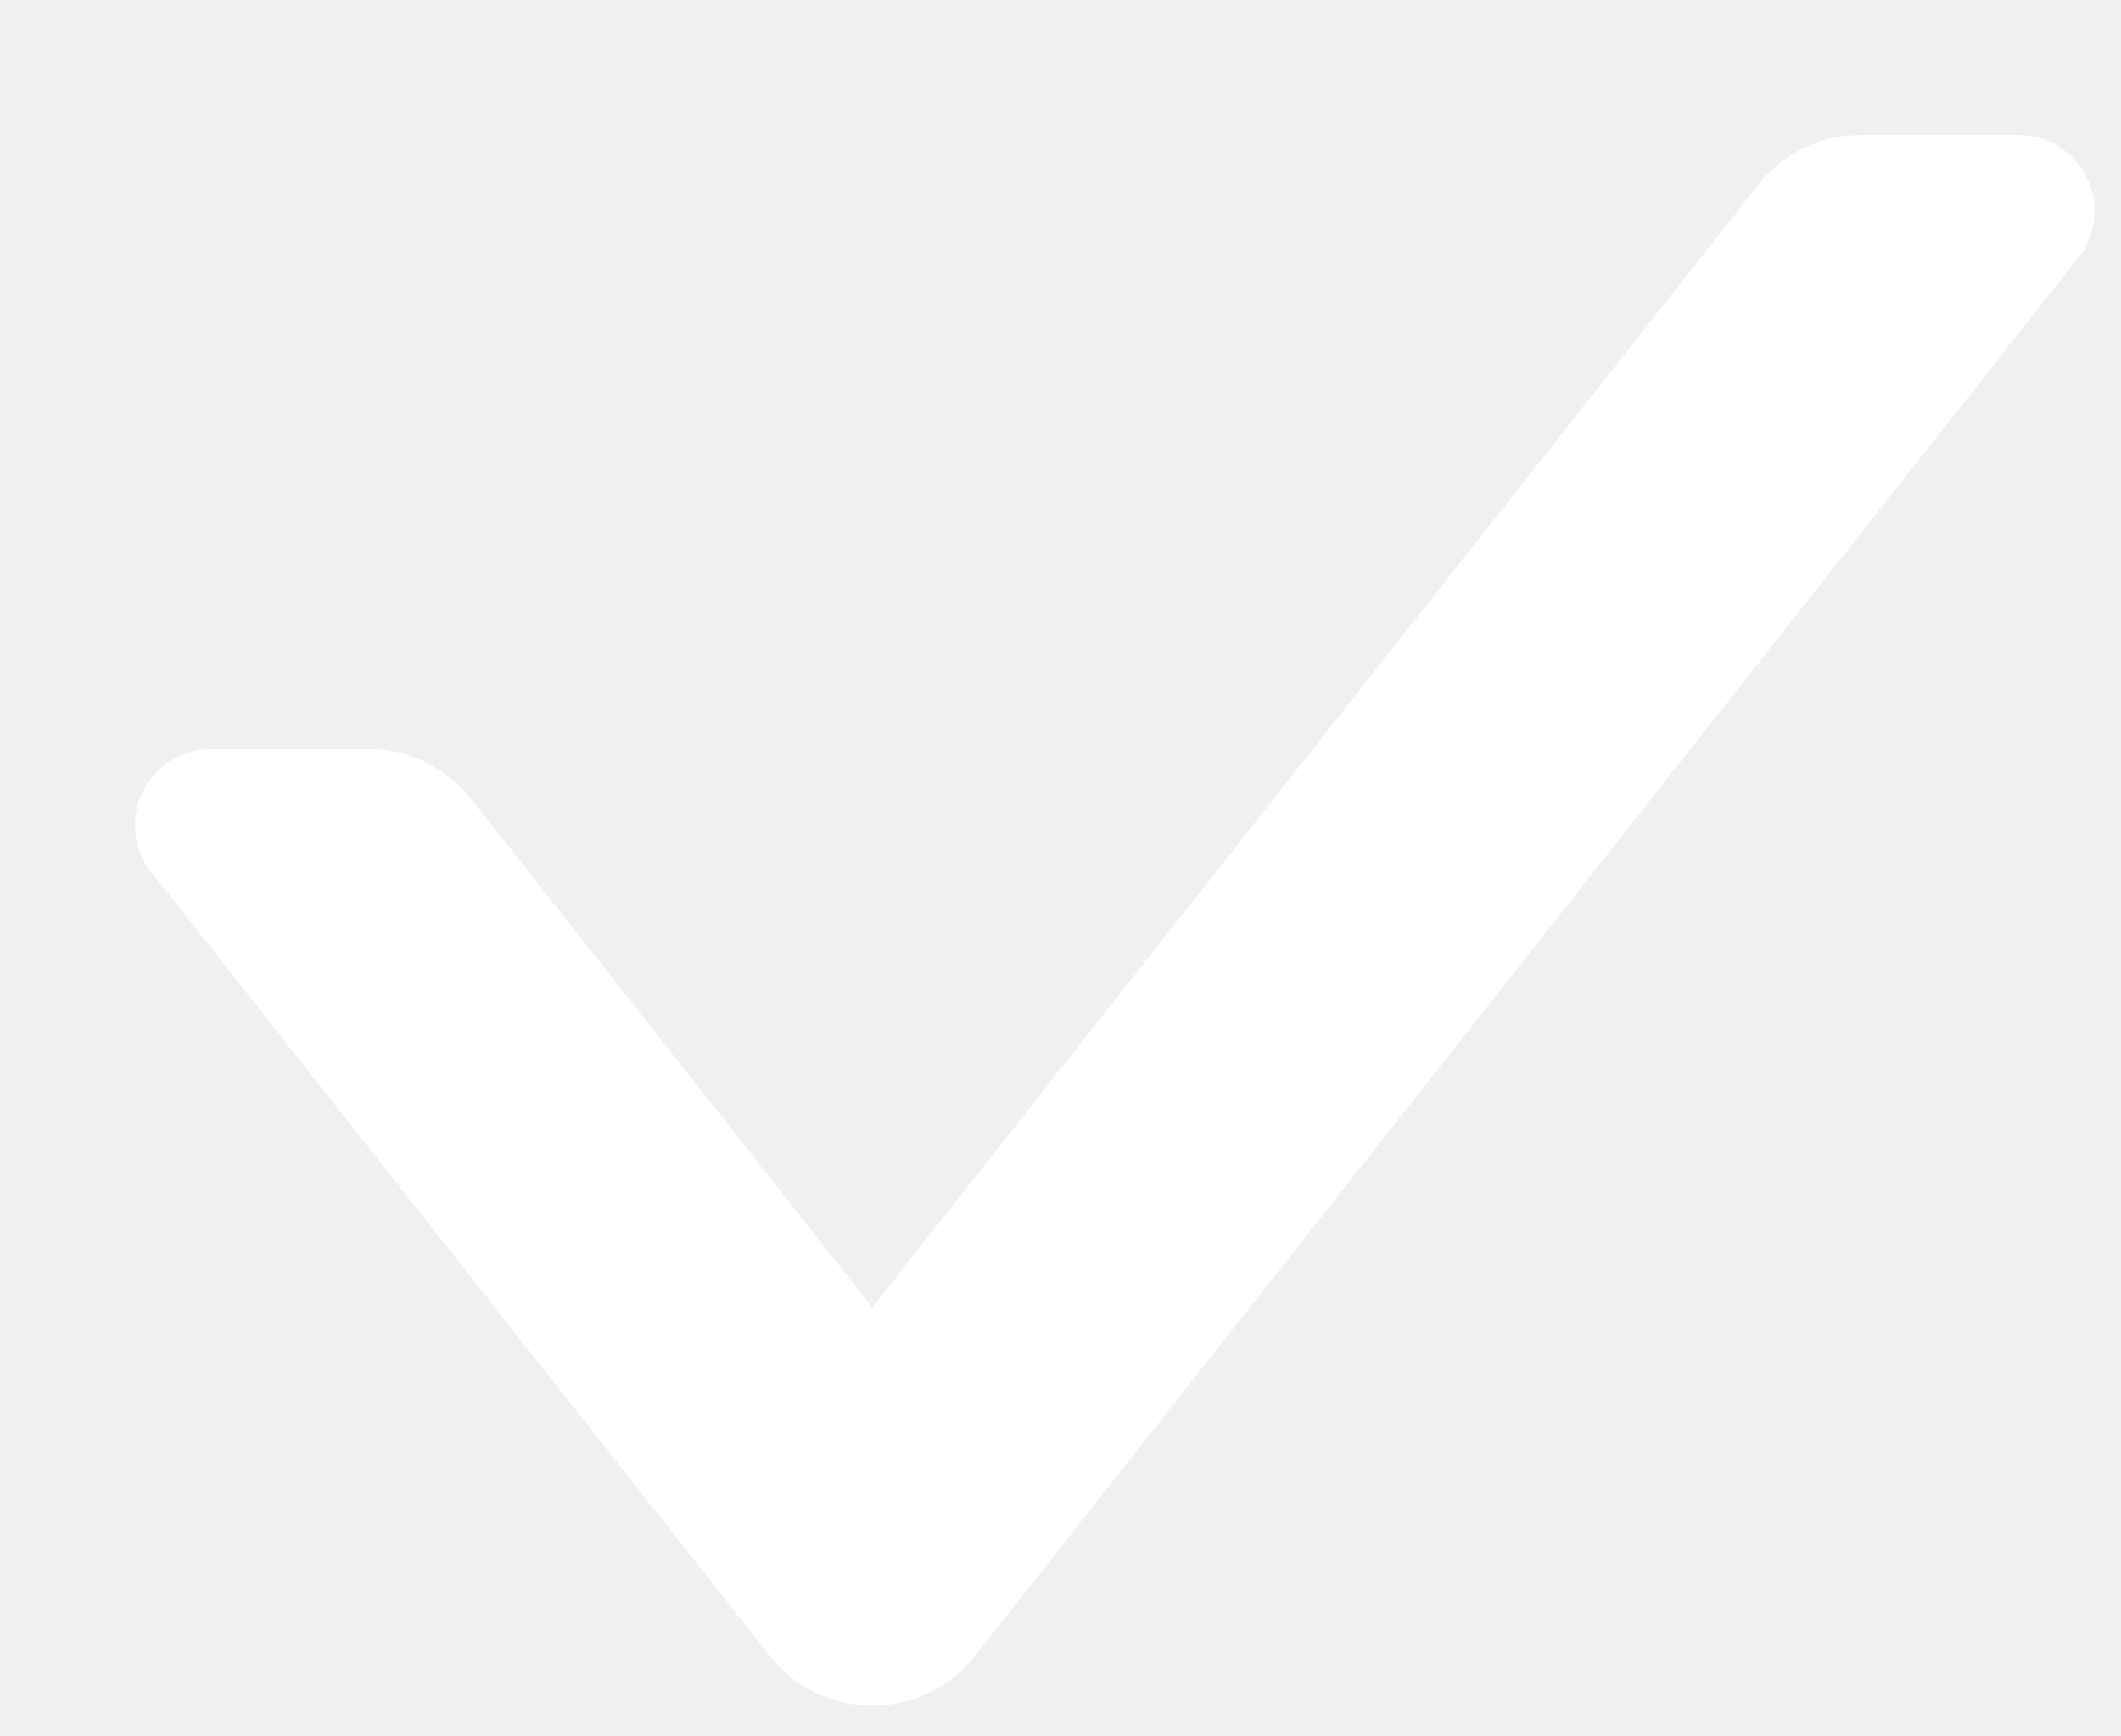
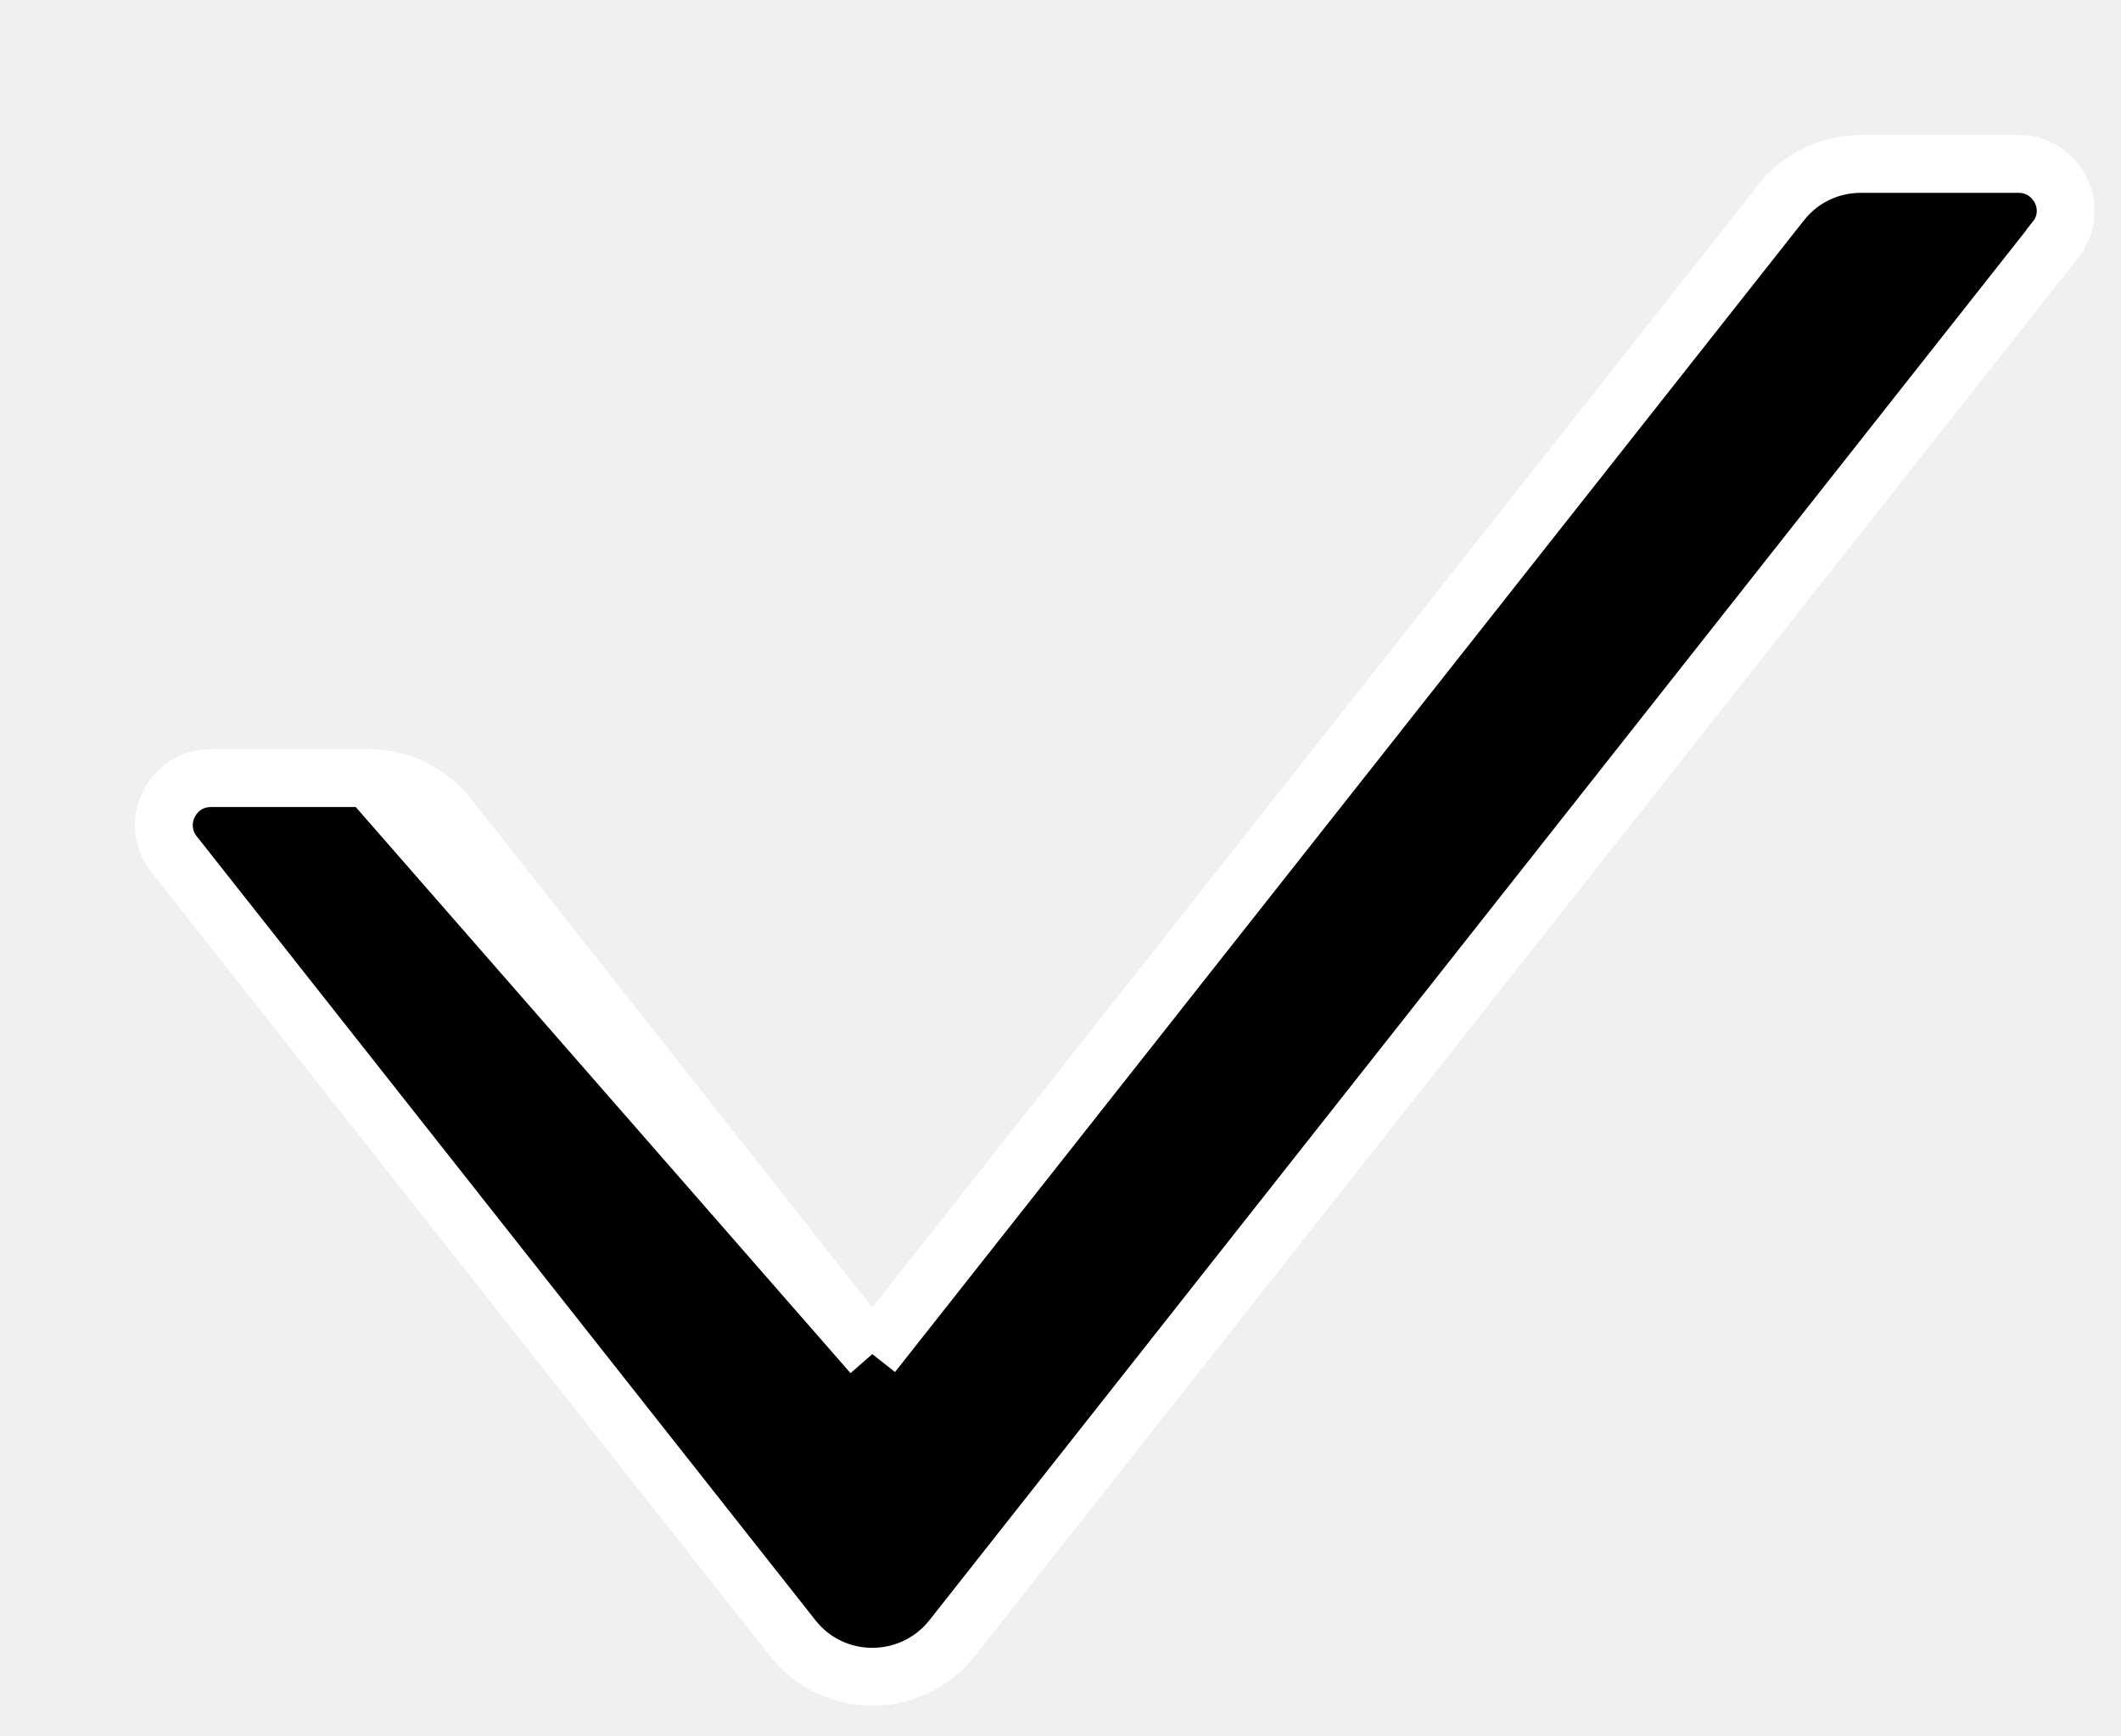
<svg xmlns="http://www.w3.org/2000/svg" width="11" height="9" viewBox="0 0 11 9" fill="none">
-   <path d="M1.913 4.035H1.913C1.993 4.035 2.071 4.053 2.142 4.088C2.213 4.123 2.276 4.173 2.325 4.235L1.913 4.035ZM1.913 4.035H1.094C0.89 4.035 0.777 4.27 0.902 4.429L0.902 4.429L4.112 8.496L4.112 8.496C4.322 8.762 4.726 8.761 4.937 8.496L4.937 8.496L10.66 1.244C10.66 1.244 10.66 1.244 10.66 1.243C10.788 1.083 10.67 0.85 10.469 0.85H9.65C9.489 0.85 9.337 0.923 9.238 1.05C9.238 1.051 9.237 1.051 9.237 1.051L4.524 7.022M1.913 4.035L4.524 7.022M4.524 7.022L2.325 4.235L4.524 7.022Z" fill="white" stroke="white" stroke-width="0.3" />
+   <path d="M1.913 4.035H1.913C1.993 4.035 2.071 4.053 2.142 4.088C2.213 4.123 2.276 4.173 2.325 4.235L1.913 4.035ZM1.913 4.035H1.094C0.89 4.035 0.777 4.27 0.902 4.429L0.902 4.429L4.112 8.496L4.112 8.496C4.322 8.762 4.726 8.761 4.937 8.496L4.937 8.496L10.66 1.244C10.66 1.244 10.66 1.244 10.66 1.243C10.788 1.083 10.67 0.85 10.469 0.85H9.65C9.489 0.85 9.337 0.923 9.238 1.05C9.238 1.051 9.237 1.051 9.237 1.051L4.524 7.022M1.913 4.035L4.524 7.022M4.524 7.022L2.325 4.235L4.524 7.022Z" fill="currentColor" stroke="white" stroke-width="0.3" />
</svg>
